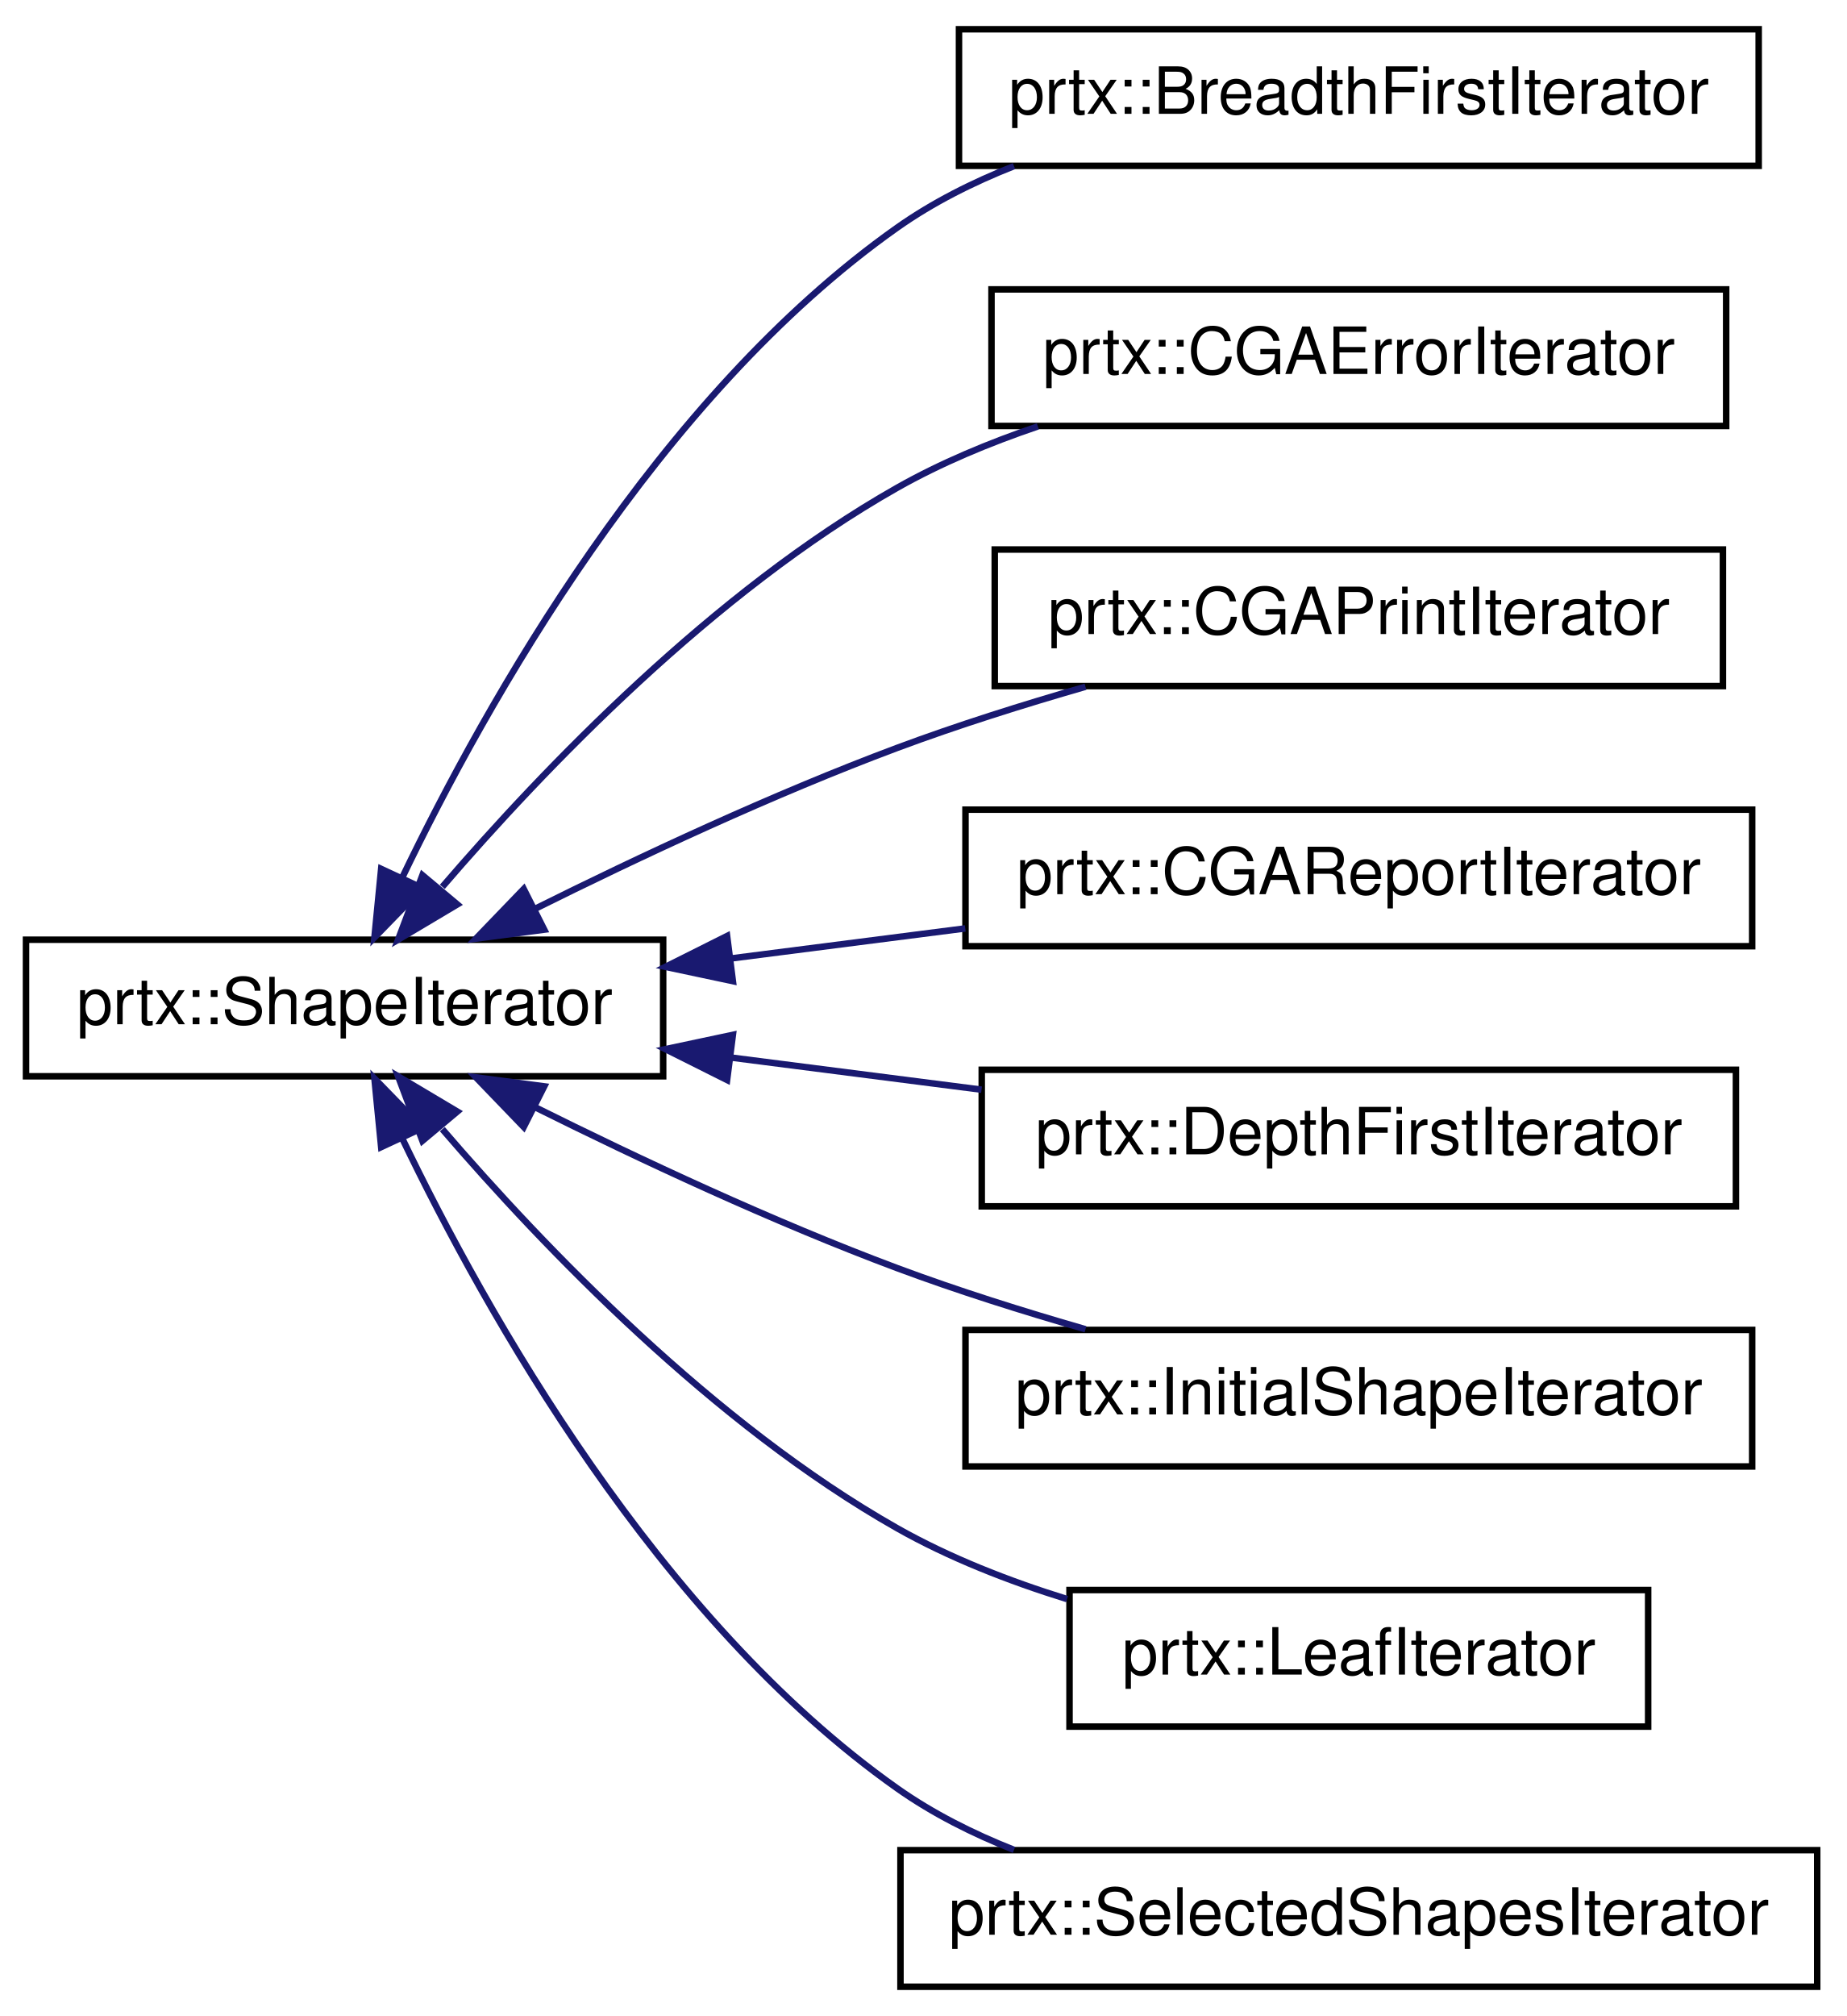
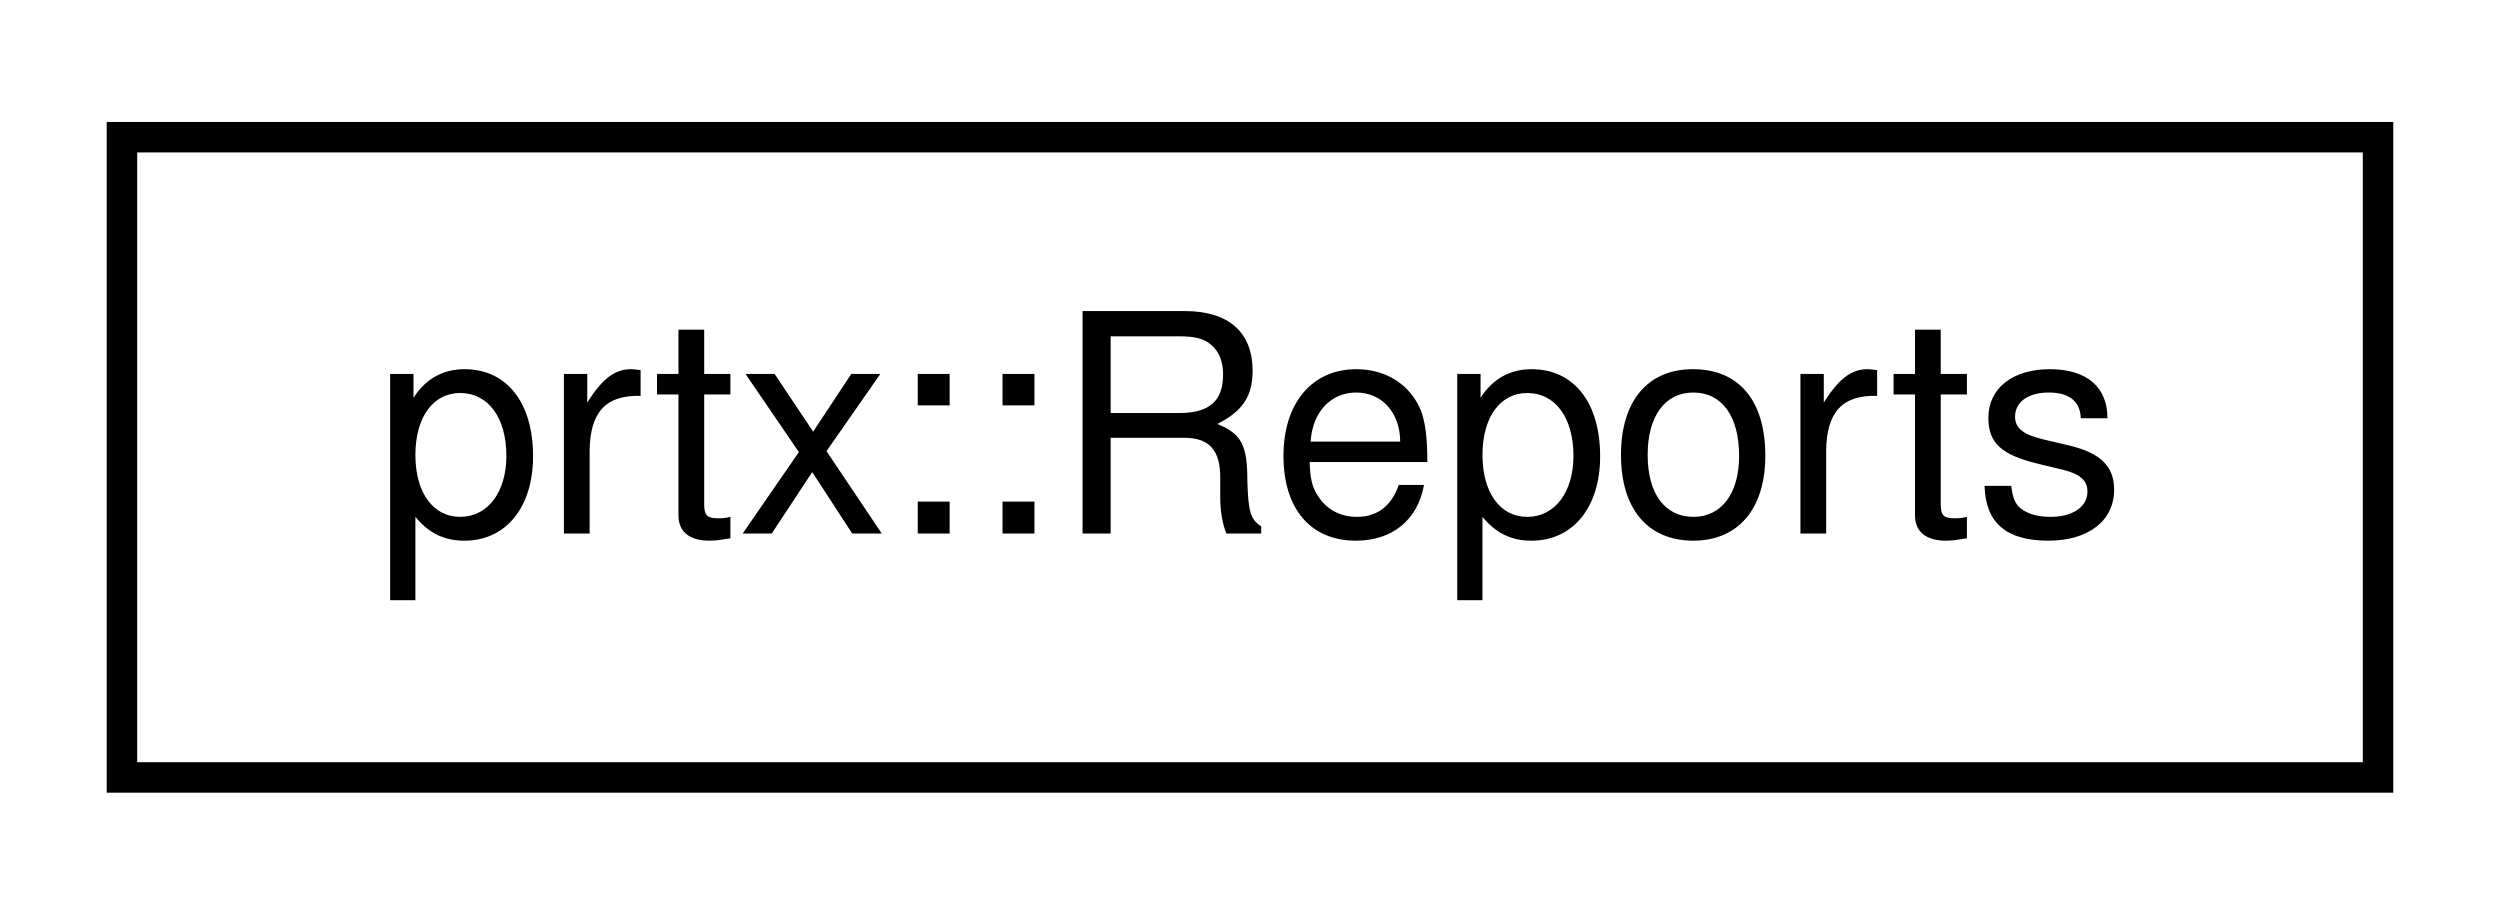
- <svg xmlns="http://www.w3.org/2000/svg" xmlns:xlink="http://www.w3.org/1999/xlink" width="284pt" height="310pt" viewBox="0.00 0.00 284.00 310.00">
-   <g id="graph1" class="graph" transform="scale(1 1) rotate(0) translate(4 306)">
+ <svg xmlns="http://www.w3.org/2000/svg" xmlns:xlink="http://www.w3.org/1999/xlink" width="82pt" height="30pt" viewBox="0.00 0.00 82.00 30.00">
+   <g id="graph1" class="graph" transform="scale(1 1) rotate(0) translate(4 26)">
    <g id="node1" class="node">
-       <a xlink:href="classprtx_1_1_shape_iterator.html" target="_top" xlink:title="prtx::ShapeIterator">
-         <polygon fill="none" stroke="black" points="0,-140.5 0,-161.5 98,-161.5 98,-140.5 0,-140.5" />
-         <text text-anchor="middle" x="49" y="-148.5" font-family="Helvetica,sans-Serif" font-size="10.00">prtx::ShapeIterator</text>
+       <a xlink:href="classprtx_1_1_reports.html" target="_top" xlink:title="prtx::Reports">
+         <polygon fill="none" stroke="black" points="0,-0.5 0,-21.5 74,-21.5 74,-0.5 0,-0.5" />
+         <text text-anchor="middle" x="37" y="-8.5" font-family="Helvetica,sans-Serif" font-size="10.00">prtx::Reports</text>
      </a>
-     </g>
-     <g id="node3" class="node">
-       <a xlink:href="classprtx_1_1_breadth_first_iterator.html" target="_top" xlink:title="prtx::BreadthFirstIterator">
-         <polygon fill="none" stroke="black" points="143.5,-280.5 143.5,-301.5 266.5,-301.5 266.5,-280.5 143.5,-280.5" />
-         <text text-anchor="middle" x="205" y="-288.5" font-family="Helvetica,sans-Serif" font-size="10.00">prtx::BreadthFirstIterator</text>
-       </a>
-     </g>
-     <g id="edge2" class="edge">
-       <path fill="none" stroke="midnightblue" d="M57.858,-171.033C70.742,-197.845 97.192,-245.025 134,-271 139.441,-274.84 145.601,-277.944 151.963,-280.455" />
-       <polygon fill="midnightblue" stroke="midnightblue" points="60.977,-169.438 53.592,-161.841 54.627,-172.385 60.977,-169.438" />
-     </g>
-     <g id="node5" class="node">
-       <a xlink:href="classprtx_1_1_c_g_a_error_iterator.html" target="_top" xlink:title="prtx::CGAErrorIterator">
-         <polygon fill="none" stroke="black" points="148.5,-240.5 148.5,-261.5 261.5,-261.5 261.5,-240.5 148.5,-240.5" />
-         <text text-anchor="middle" x="205" y="-248.5" font-family="Helvetica,sans-Serif" font-size="10.00">prtx::CGAErrorIterator</text>
-       </a>
-     </g>
-     <g id="edge4" class="edge">
-       <path fill="none" stroke="midnightblue" d="M64.035,-169.63C79.682,-187.829 105.807,-215.05 134,-231 140.688,-234.783 148.141,-237.892 155.633,-240.434" />
-       <polygon fill="midnightblue" stroke="midnightblue" points="66.337,-166.928 57.232,-161.51 60.971,-171.423 66.337,-166.928" />
-     </g>
-     <g id="node7" class="node">
-       <a xlink:href="classprtx_1_1_c_g_a_print_iterator.html" target="_top" xlink:title="prtx::CGAPrintIterator">
-         <polygon fill="none" stroke="black" points="149,-200.5 149,-221.5 261,-221.5 261,-200.5 149,-200.5" />
-         <text text-anchor="middle" x="205" y="-208.5" font-family="Helvetica,sans-Serif" font-size="10.00">prtx::CGAPrintIterator</text>
-       </a>
-     </g>
-     <g id="edge6" class="edge">
-       <path fill="none" stroke="midnightblue" d="M78.163,-166.189C94.335,-174.237 114.968,-183.897 134,-191 143.238,-194.448 153.342,-197.631 162.956,-200.397" />
-       <polygon fill="midnightblue" stroke="midnightblue" points="79.707,-163.048 69.203,-161.669 76.555,-169.298 79.707,-163.048" />
-     </g>
-     <g id="node9" class="node">
-       <a xlink:href="classprtx_1_1_c_g_a_report_iterator.html" target="_top" xlink:title="prtx::CGAReportIterator">
-         <polygon fill="none" stroke="black" points="144.5,-160.5 144.5,-181.5 265.5,-181.5 265.5,-160.5 144.5,-160.5" />
-         <text text-anchor="middle" x="205" y="-168.5" font-family="Helvetica,sans-Serif" font-size="10.00">prtx::CGAReportIterator</text>
-       </a>
-     </g>
-     <g id="edge8" class="edge">
-       <path fill="none" stroke="midnightblue" d="M108.521,-158.631C120.292,-160.14 132.659,-161.725 144.463,-163.239" />
-       <polygon fill="midnightblue" stroke="midnightblue" points="108.723,-155.128 98.359,-157.328 107.833,-162.071 108.723,-155.128" />
-     </g>
-     <g id="node11" class="node">
-       <a xlink:href="classprtx_1_1_depth_first_iterator.html" target="_top" xlink:title="prtx::DepthFirstIterator">
-         <polygon fill="none" stroke="black" points="147,-120.5 147,-141.5 263,-141.5 263,-120.5 147,-120.5" />
-         <text text-anchor="middle" x="205" y="-128.5" font-family="Helvetica,sans-Serif" font-size="10.00">prtx::DepthFirstIterator</text>
-       </a>
-     </g>
-     <g id="edge10" class="edge">
-       <path fill="none" stroke="midnightblue" d="M108.336,-143.393C120.997,-141.77 134.355,-140.057 146.967,-138.44" />
-       <polygon fill="midnightblue" stroke="midnightblue" points="107.833,-139.929 98.359,-144.672 108.723,-146.872 107.833,-139.929" />
-     </g>
-     <g id="node13" class="node">
-       <a xlink:href="classprtx_1_1_initial_shape_iterator.html" target="_top" xlink:title="prtx::InitialShapeIterator">
-         <polygon fill="none" stroke="black" points="144.5,-80.5 144.5,-101.5 265.5,-101.5 265.5,-80.5 144.5,-80.5" />
-         <text text-anchor="middle" x="205" y="-88.5" font-family="Helvetica,sans-Serif" font-size="10.00">prtx::InitialShapeIterator</text>
-       </a>
-     </g>
-     <g id="edge12" class="edge">
-       <path fill="none" stroke="midnightblue" d="M78.163,-135.811C94.335,-127.763 114.968,-118.103 134,-111 143.238,-107.552 153.342,-104.369 162.956,-101.603" />
-       <polygon fill="midnightblue" stroke="midnightblue" points="76.555,-132.702 69.203,-140.331 79.707,-138.952 76.555,-132.702" />
-     </g>
-     <g id="node15" class="node">
-       <a xlink:href="classprtx_1_1_leaf_iterator.html" target="_top" xlink:title="prtx::LeafIterator">
-         <polygon fill="none" stroke="black" points="160.5,-40.5 160.5,-61.5 249.5,-61.5 249.5,-40.5 160.5,-40.5" />
-         <text text-anchor="middle" x="205" y="-48.5" font-family="Helvetica,sans-Serif" font-size="10.00">prtx::LeafIterator</text>
-       </a>
-     </g>
-     <g id="edge14" class="edge">
-       <path fill="none" stroke="midnightblue" d="M64.035,-132.37C79.682,-114.171 105.807,-86.95 134,-71 142.025,-66.46 151.152,-62.892 160.127,-60.108" />
-       <polygon fill="midnightblue" stroke="midnightblue" points="60.971,-130.577 57.232,-140.49 66.337,-135.072 60.971,-130.577" />
-     </g>
-     <g id="node17" class="node">
-       <a xlink:href="classprtx_1_1_selected_shapes_iterator.html" target="_top" xlink:title="prtx::SelectedShapesIterator">
-         <polygon fill="none" stroke="black" points="134.5,-0.5 134.5,-21.5 275.5,-21.5 275.5,-0.5 134.5,-0.5" />
-         <text text-anchor="middle" x="205" y="-8.5" font-family="Helvetica,sans-Serif" font-size="10.00">prtx::SelectedShapesIterator</text>
-       </a>
-     </g>
-     <g id="edge16" class="edge">
-       <path fill="none" stroke="midnightblue" d="M57.858,-130.967C70.742,-104.155 97.192,-56.975 134,-31 139.441,-27.16 145.601,-24.055 151.963,-21.545" />
-       <polygon fill="midnightblue" stroke="midnightblue" points="54.627,-129.615 53.592,-140.159 60.977,-132.562 54.627,-129.615" />
    </g>
  </g>
</svg>
